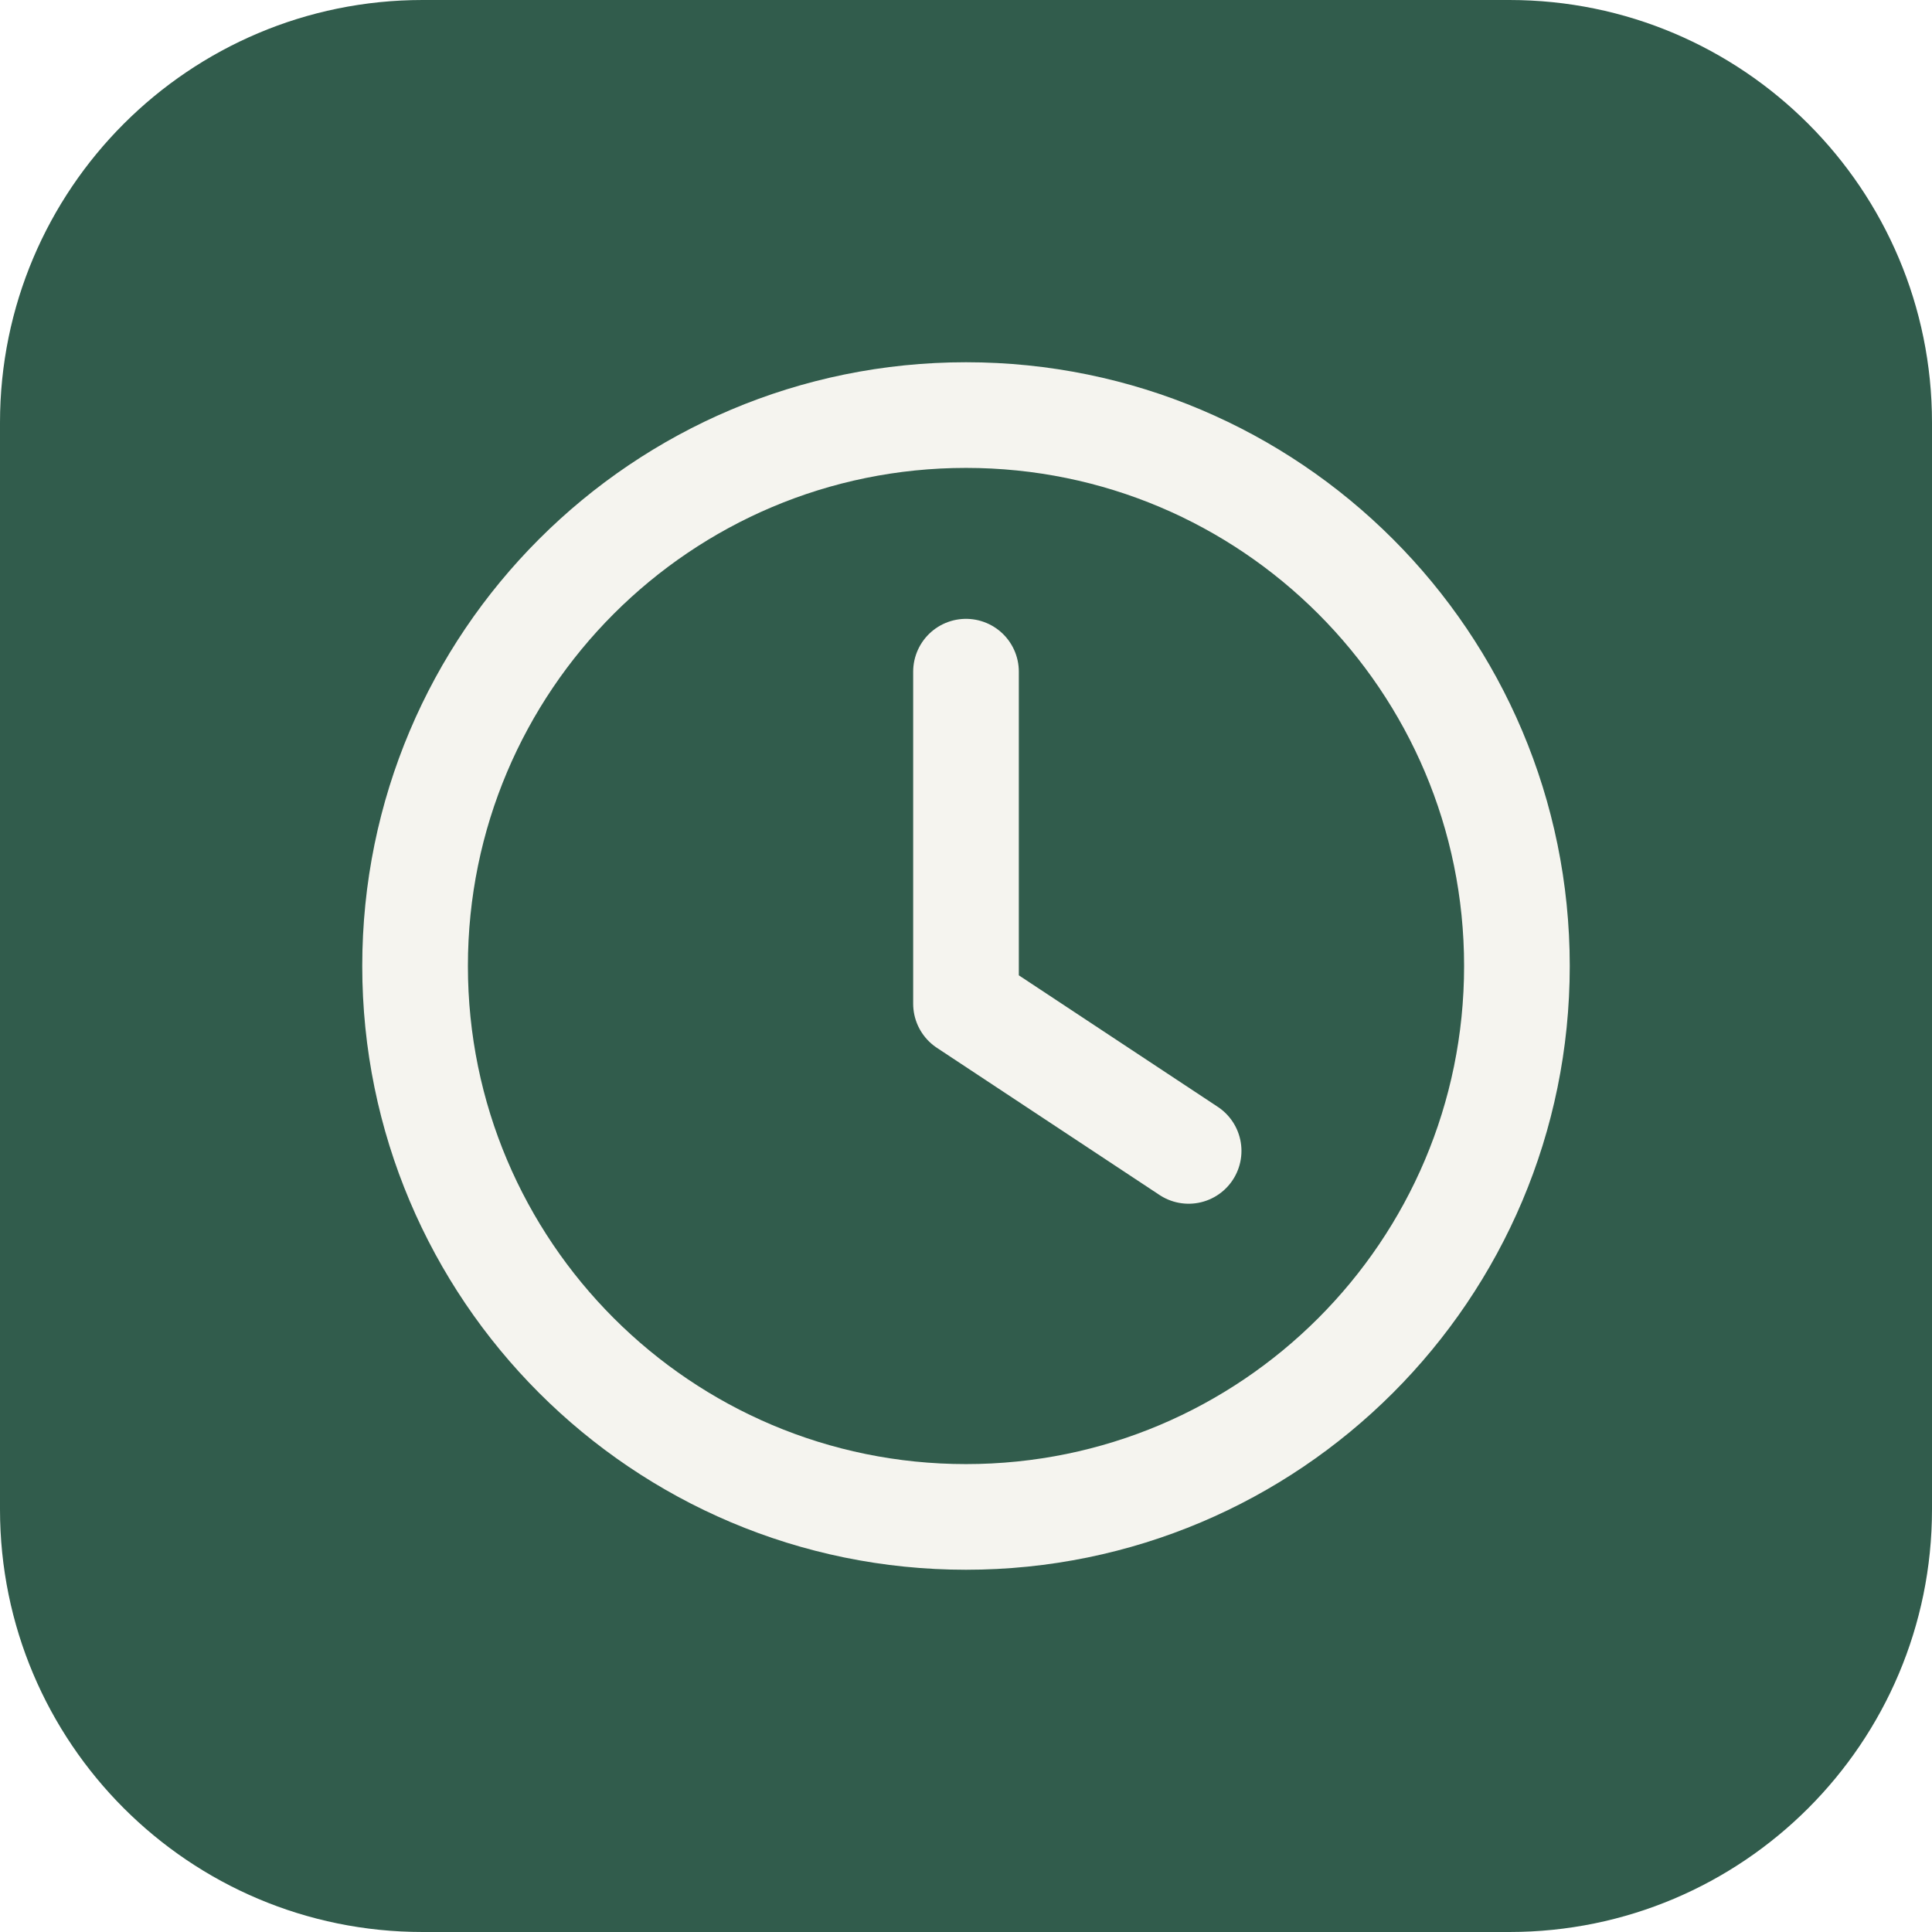
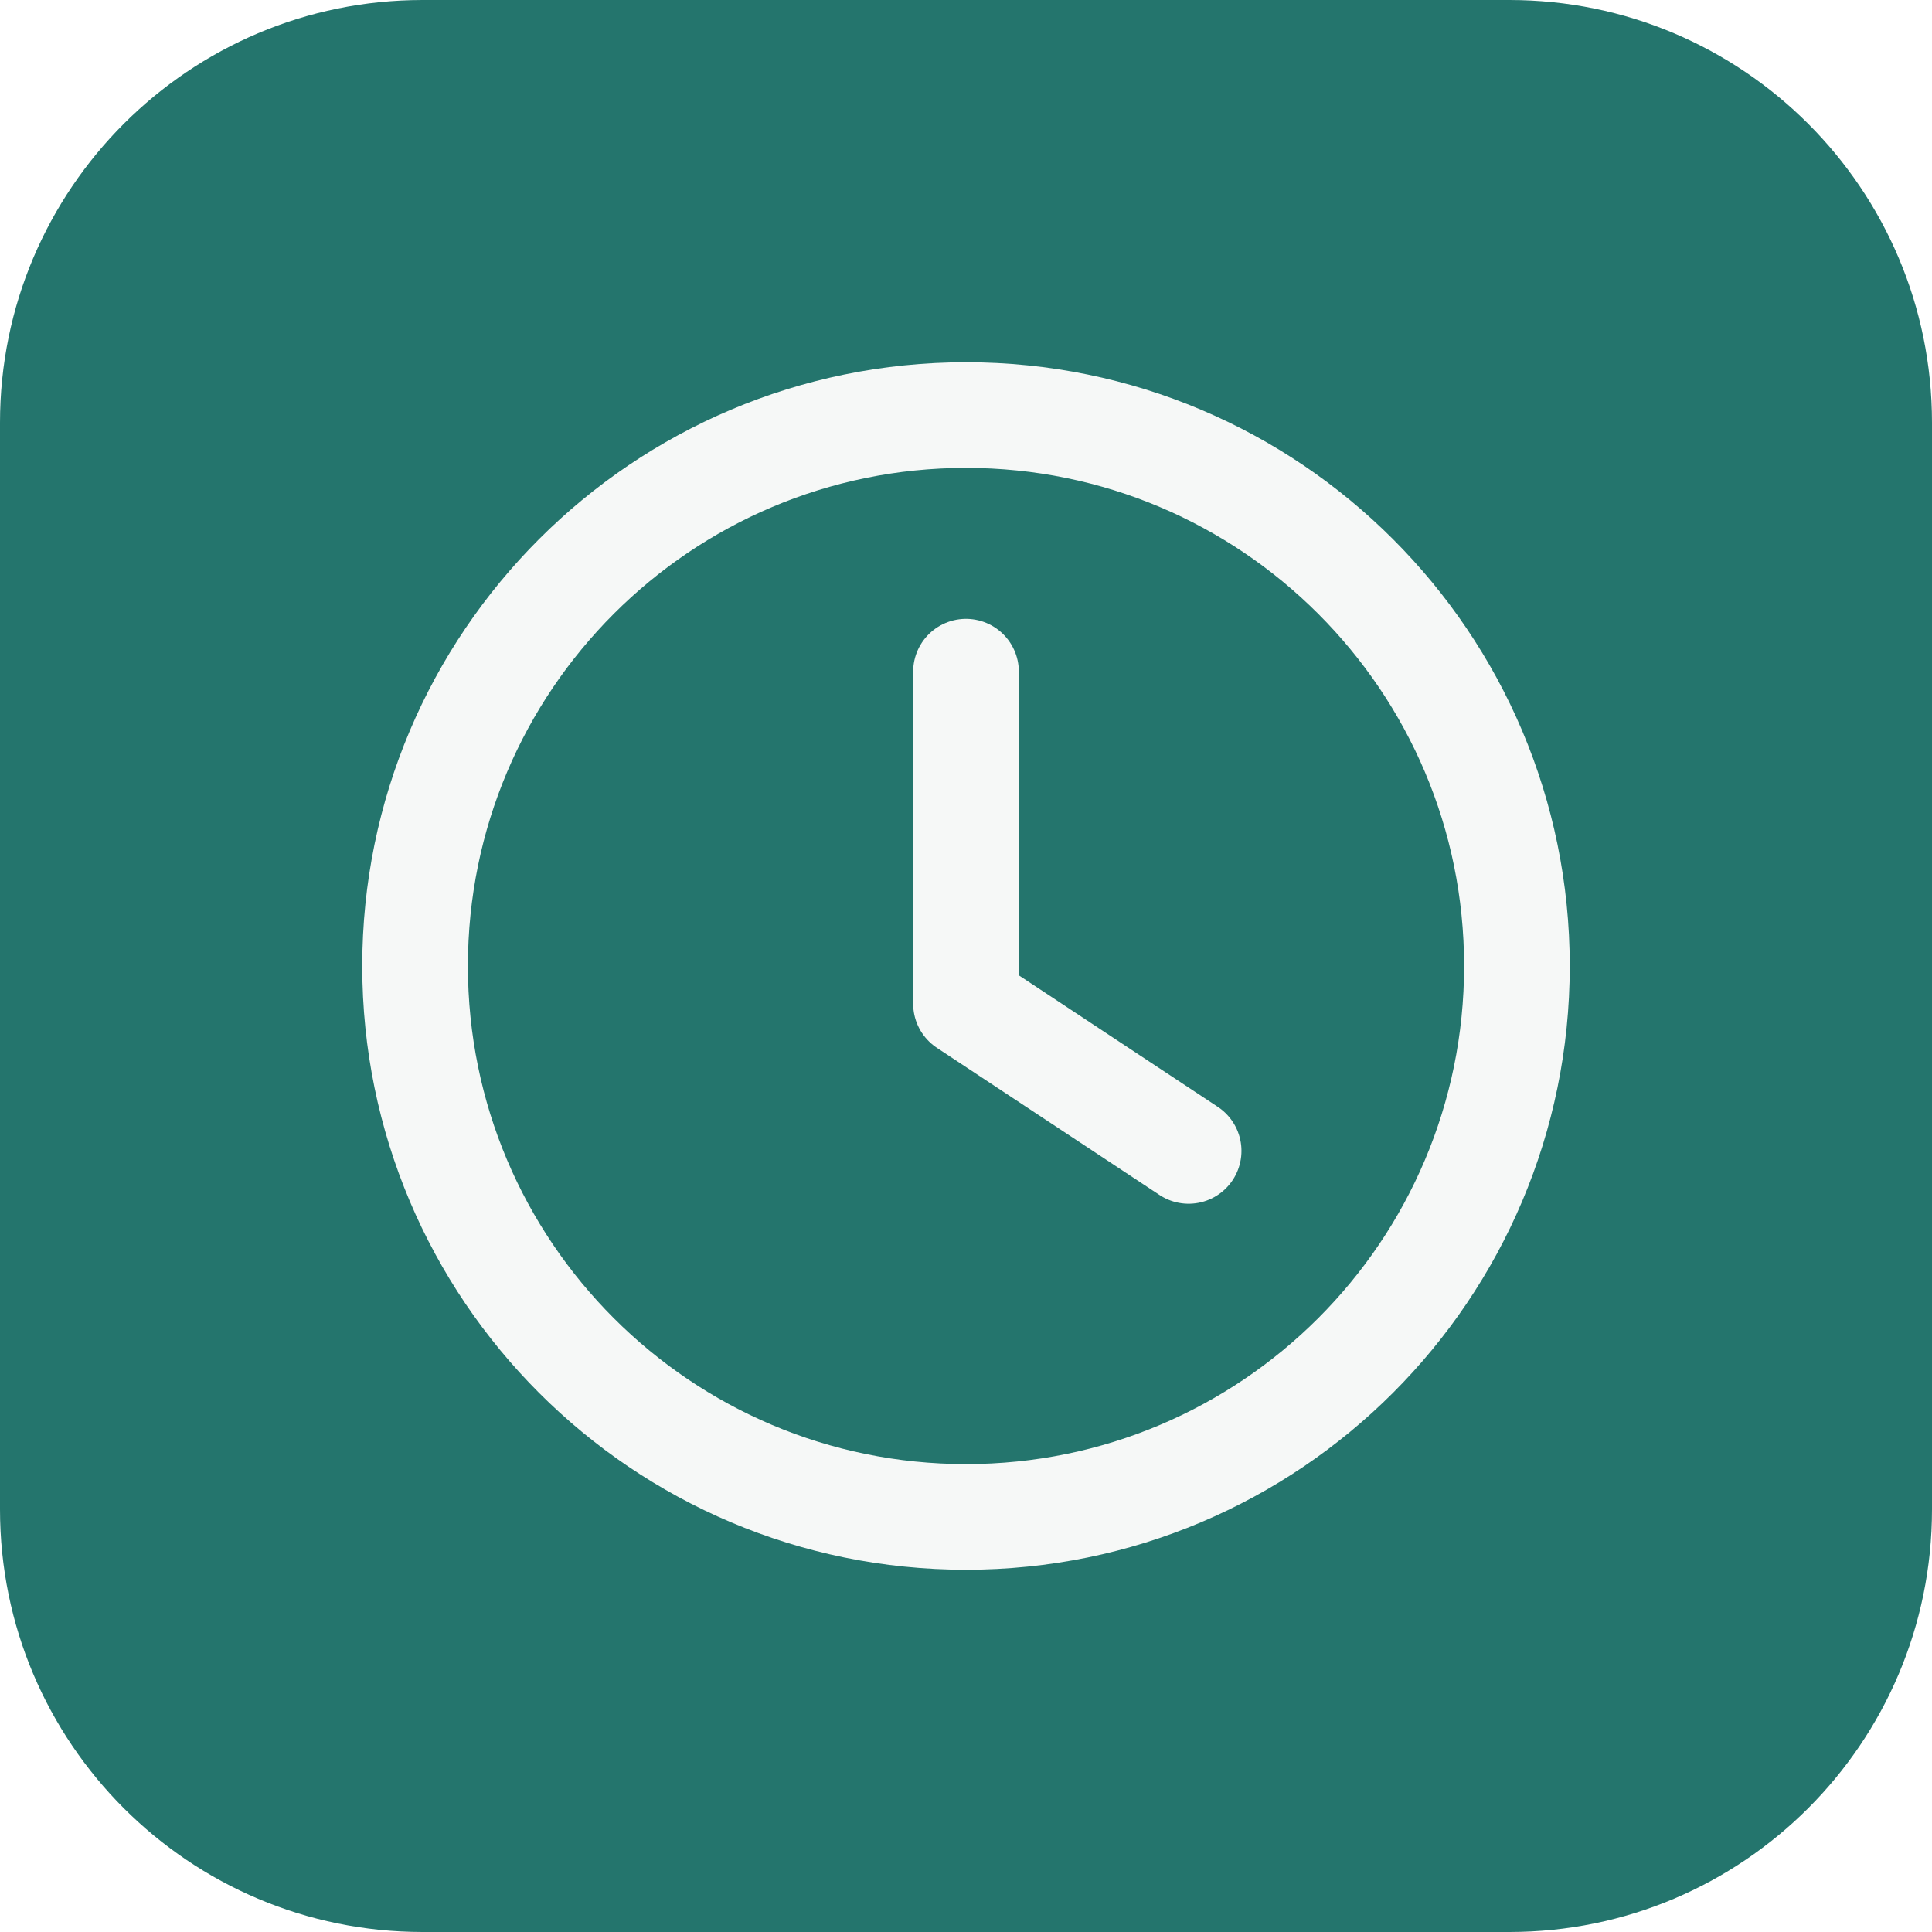
<svg xmlns="http://www.w3.org/2000/svg" viewBox="0 0 512 512">
-   <rect width="512" height="512" rx="112" fill="#315c4c" />
-   <circle cx="256" cy="256" r="146" fill="none" stroke="#f5f4ef" stroke-width="28" />
-   <path d="M256 178v88l59 39" fill="none" stroke="#f5f4ef" stroke-width="28" stroke-linecap="round" stroke-linejoin="round" />
+   <rect width="512" height="512" rx="112" fill="#24756D" />
+   <circle cx="256" cy="256" r="146" fill="none" stroke="#F6F8F7" stroke-width="28" />
+   <path d="M256 178v88l59 39" fill="none" stroke="#F6F8F7" stroke-width="28" stroke-linecap="round" stroke-linejoin="round" />
</svg>
